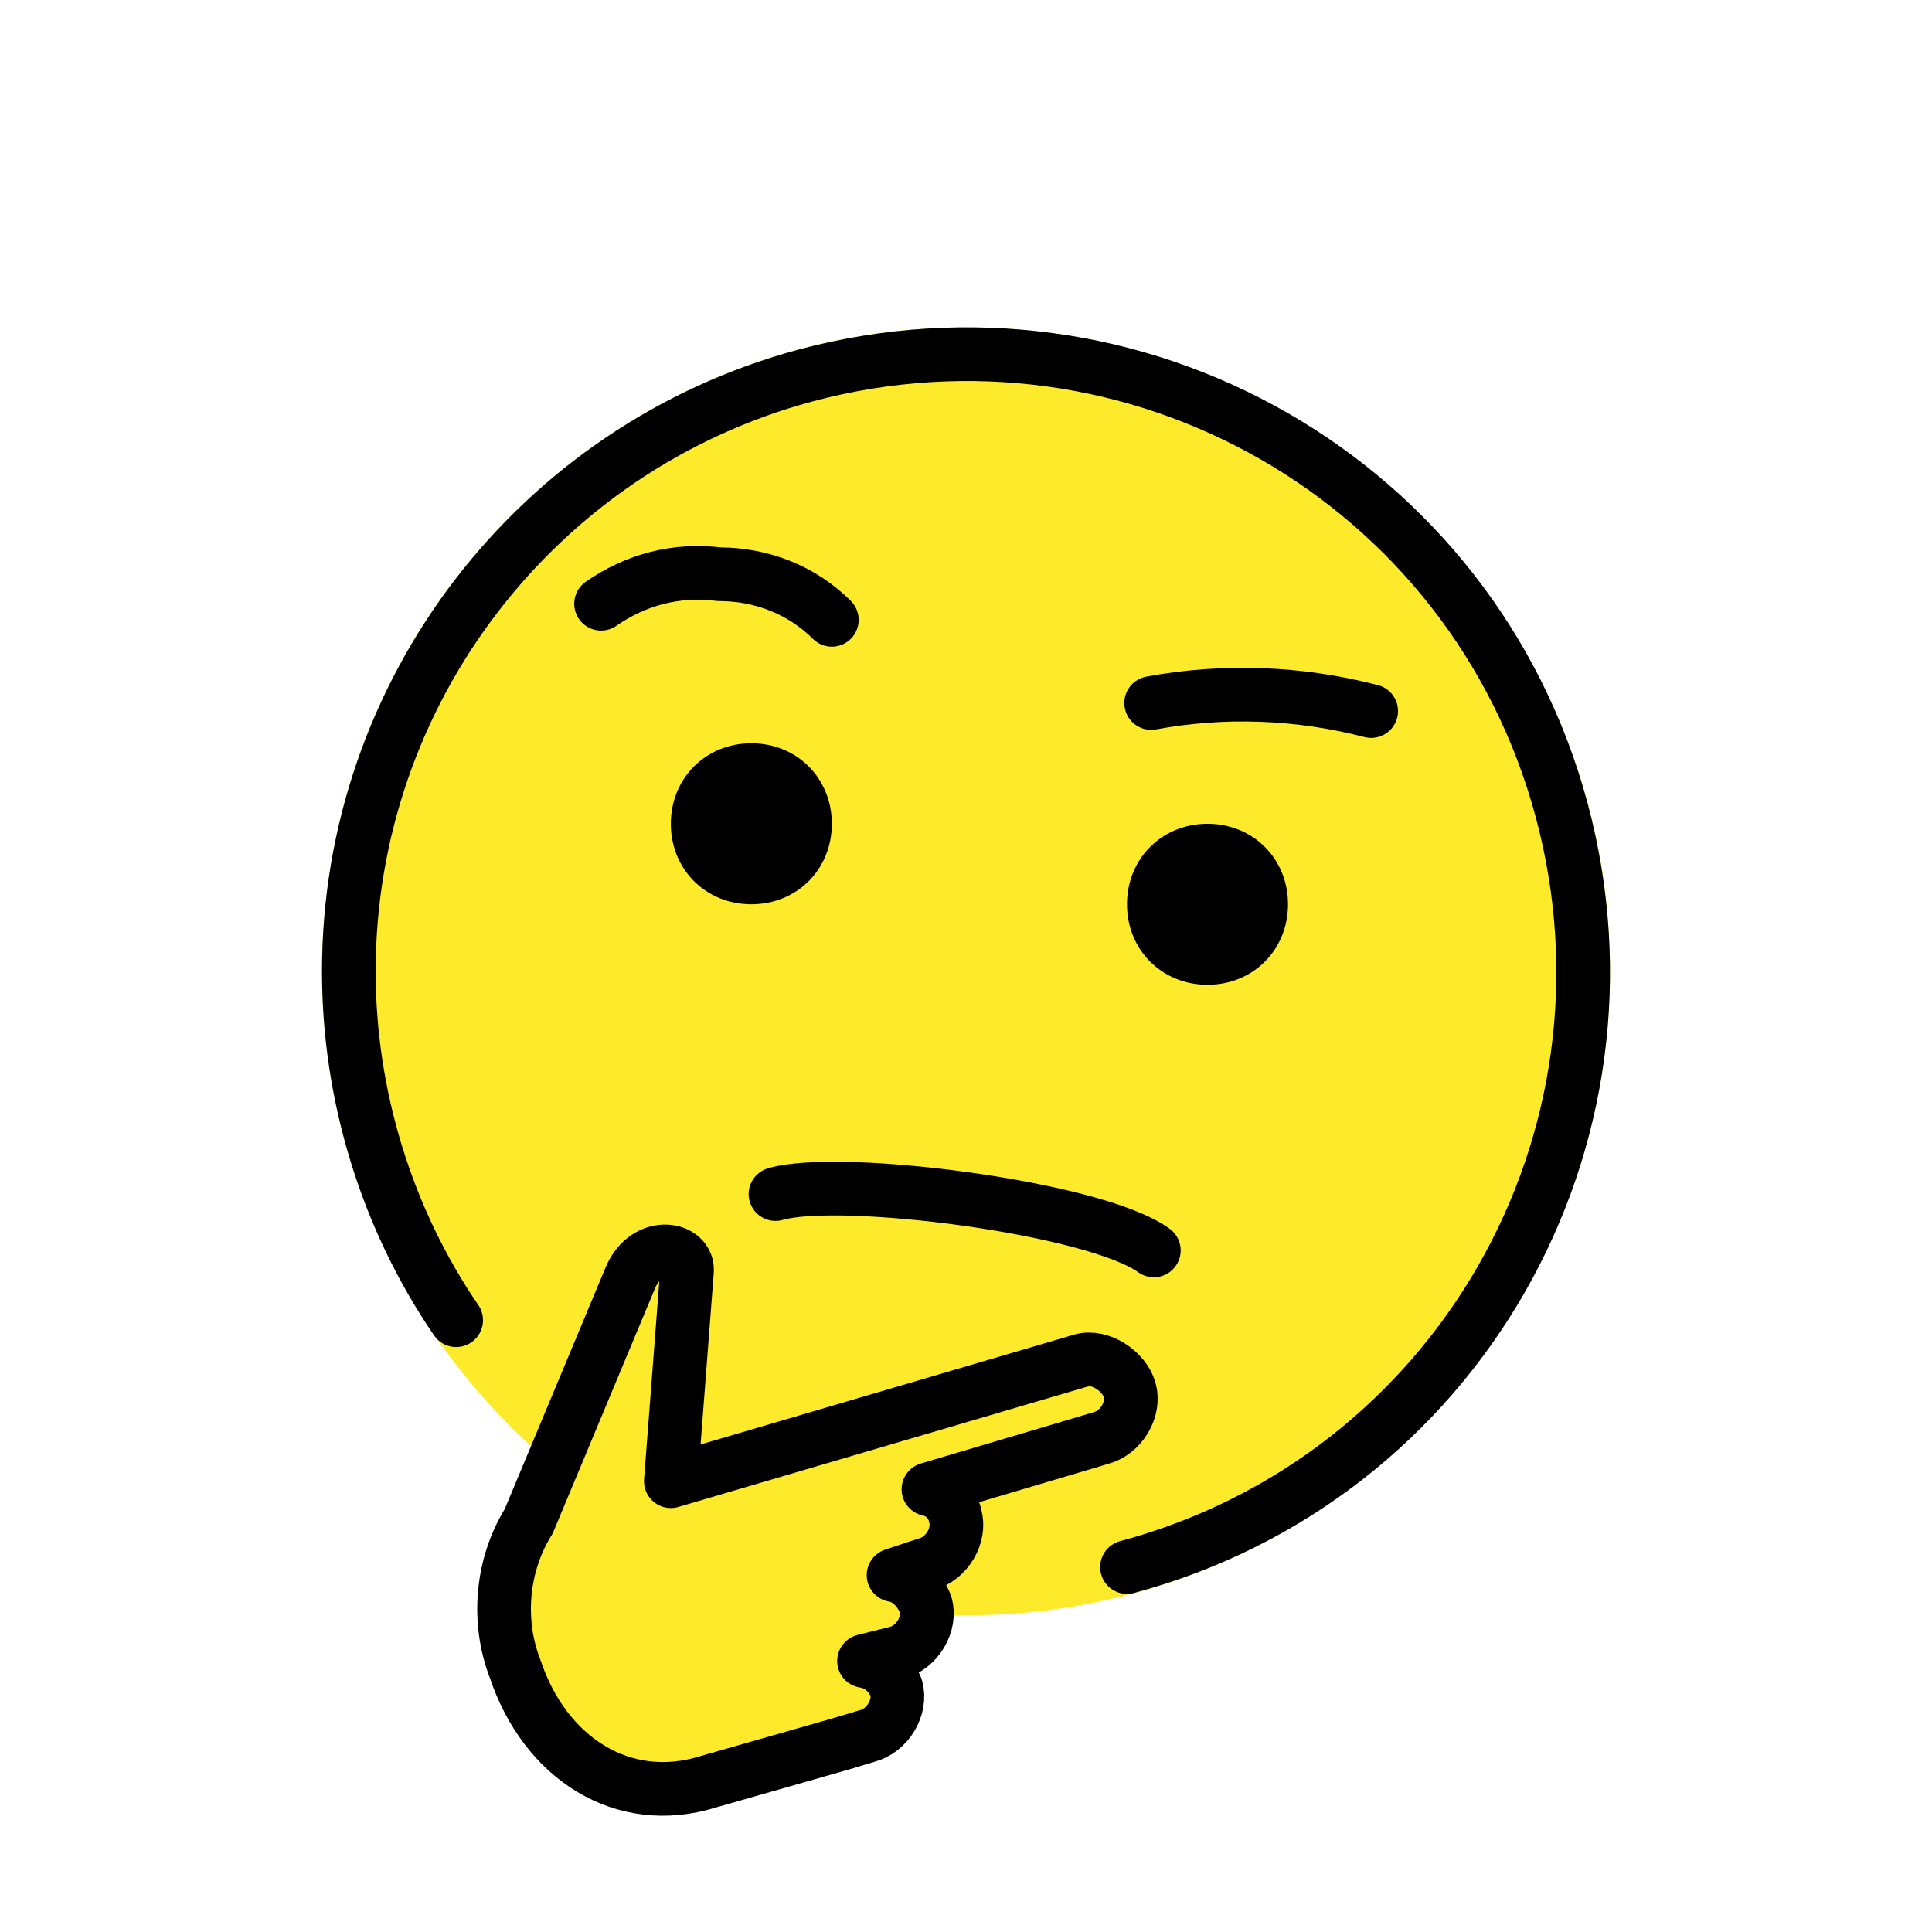
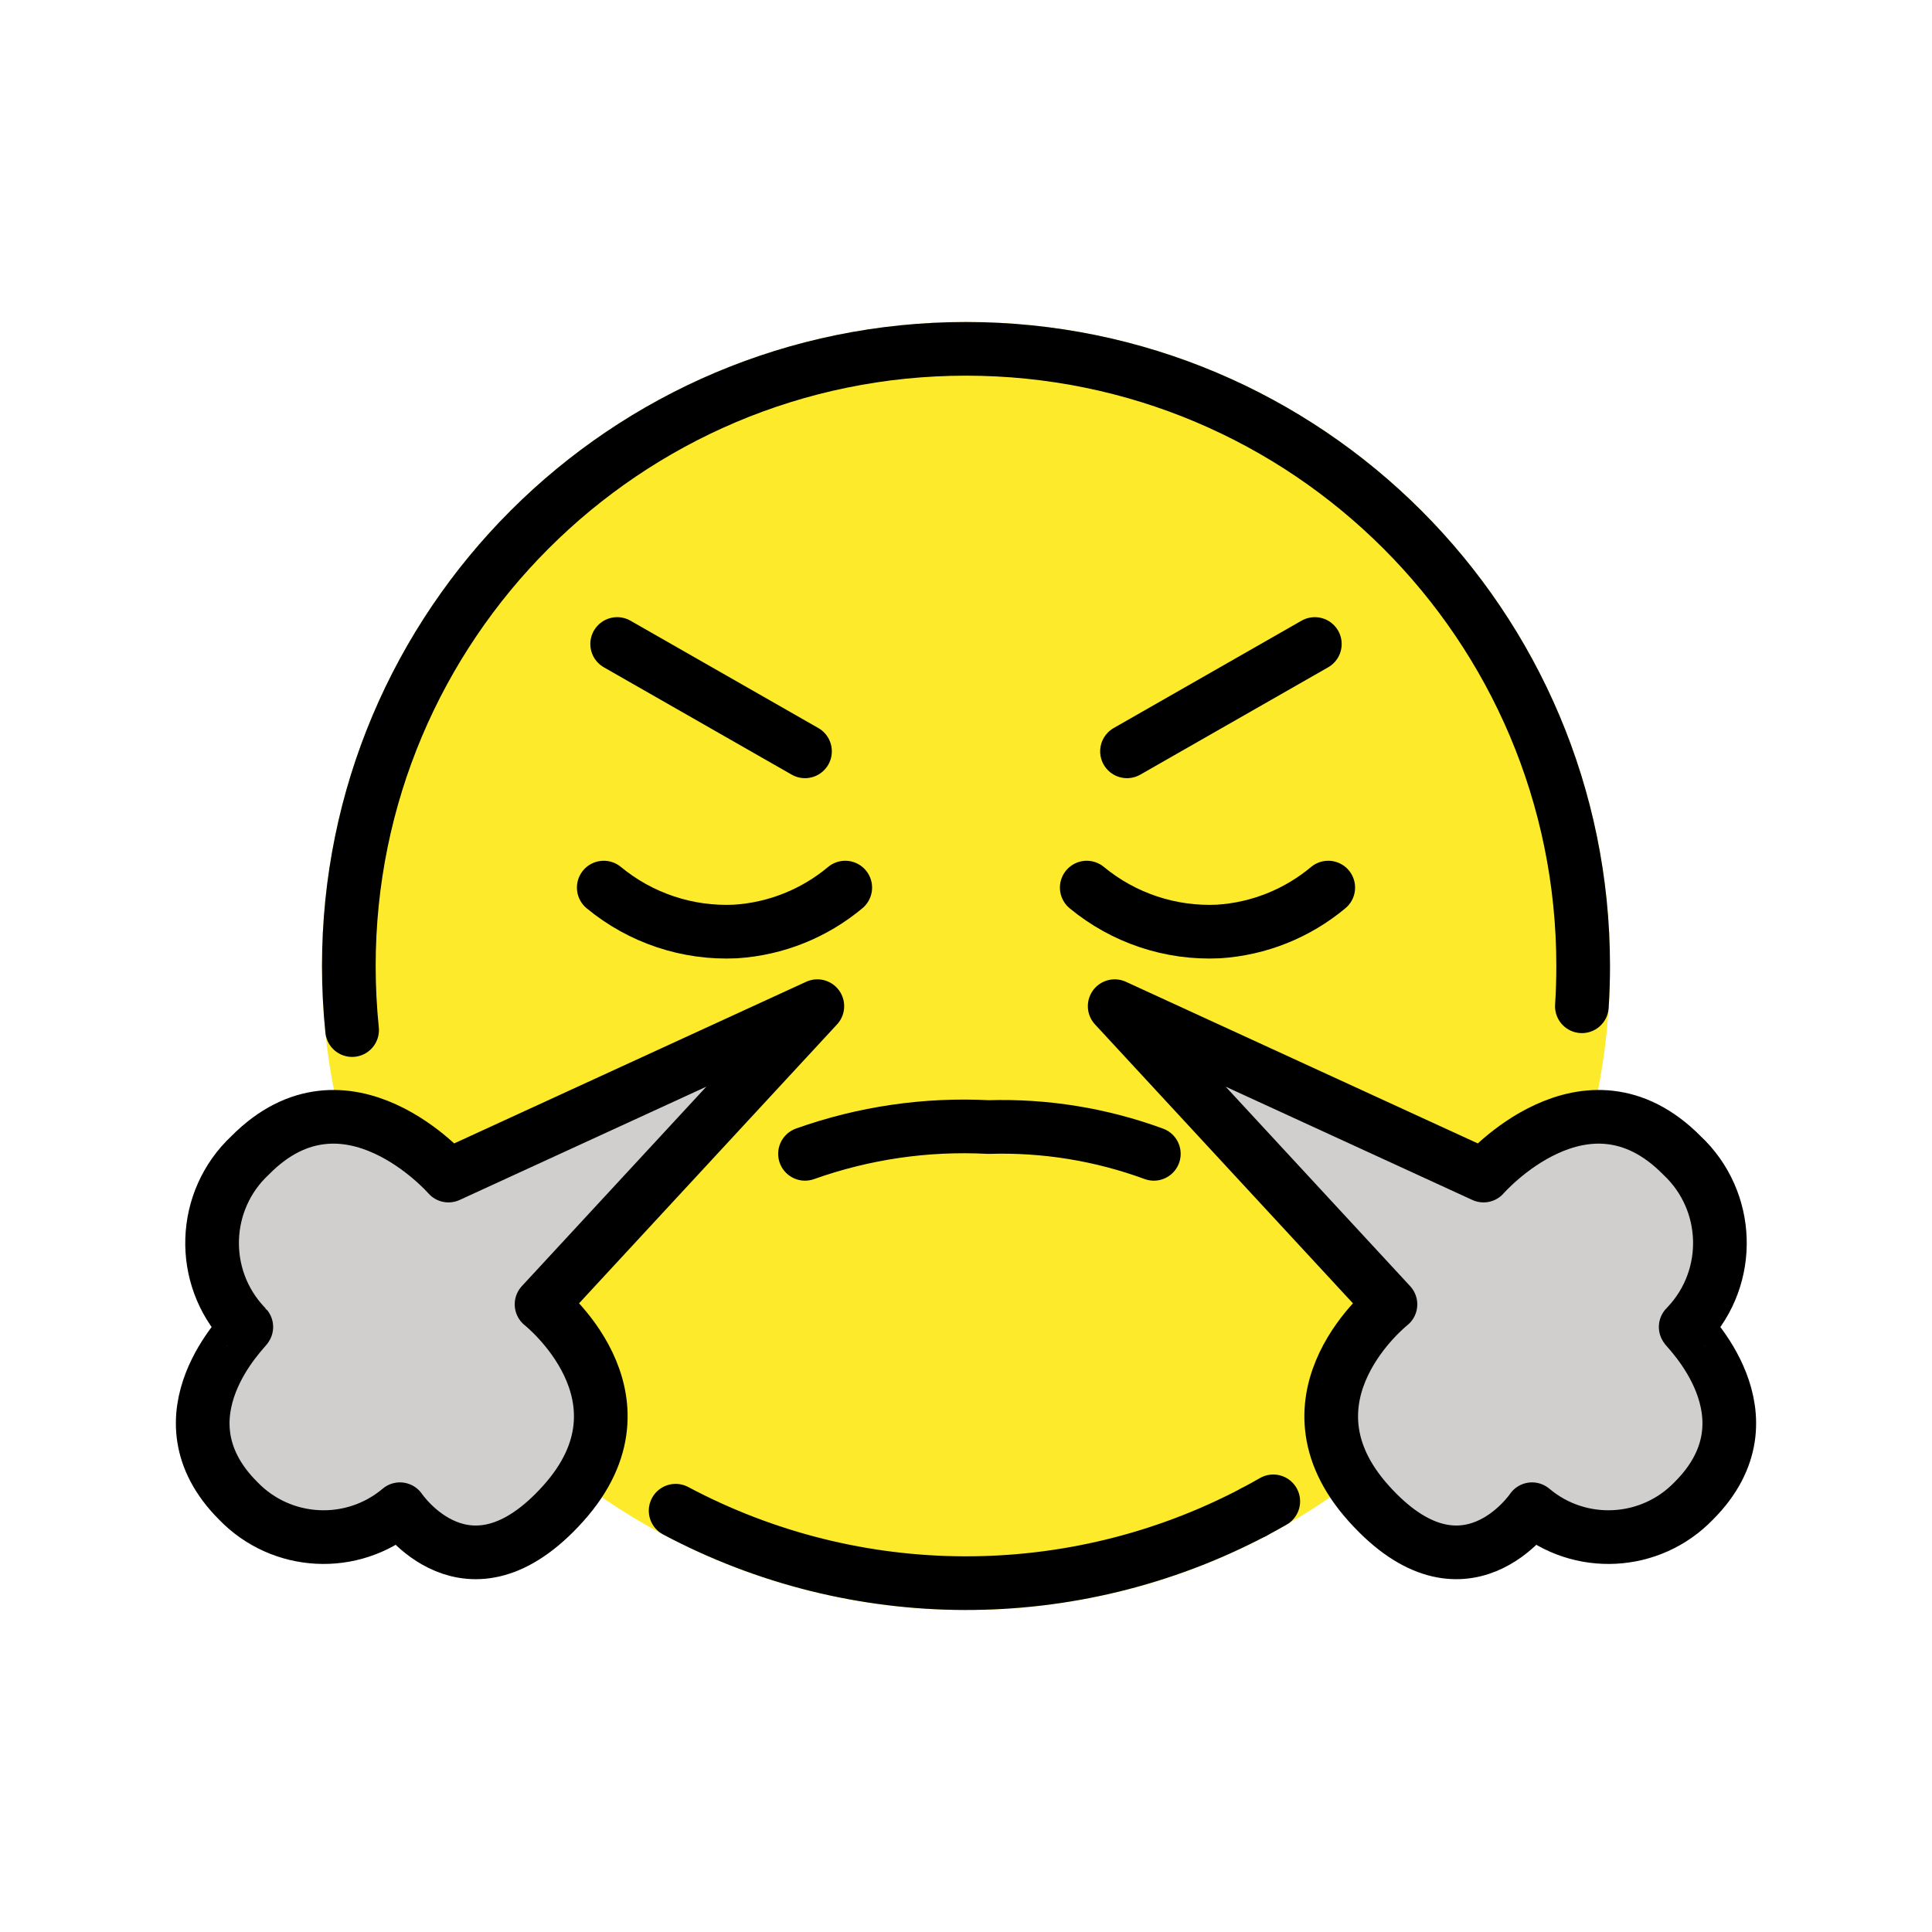
- <svg xmlns="http://www.w3.org/2000/svg" id="emoji" viewBox="0 0 72 72" version="1.1">
+ <svg xmlns="http://www.w3.org/2000/svg" id="emoji" viewBox="0 0 72 72">
  <g id="color">
-     <circle cx="36" cy="36.2" r="24" fill="#FCEA2B" />
-     <path fill="#FCEA2B" d="M19.1,62.3c-0.3-1.2-0.4-2.4-0.3-3.6c0.2-1.1,2.3-6.5,2.7-7.3s1.4-4.5,2.4-4.8c1-0.3,1.2,0.1,1.1,0.7 S24.4,55,24.4,55l9.4-2.8c0,0,7.7-1.9,7.9-1c2.1,2-5.4,4.5-7.5,4.4c0,0,1.1,0.6,0.9,1.3s-0.8,1.2-1,1.2s0.5,0.5,0.6,1.4 c0.9,1.8-2.8,2.3-2.8,2.3c1.3-0.2,3.3,2.1,0.1,2.7c-1,0.3-4.8,1.4-4.8,1.4s-3.3,1.2-5.2-0.1C20.8,65,19.7,63.8,19.1,62.3z" />
+     <path fill="#FCEA2B" d="M36,12c-13.255,0-24,10.745-24,24s10.745,24,24,24s24-10.745,24-24S49.255,12,36,12L36,12z" />
+     <path fill="#D0CFCE" d="M41.541,37.497L55.287,43.81c0,0,3.811-4.378,7.393-0.753c1.804,1.689,1.897,4.521,0.208,6.325 c0,0,0,0-0,0c-0.022,0.024-0.044,0.047-0.067,0.07c-0.034,0.035,3.46,3.321,0.302,6.479 c-1.614,1.675-4.25,1.812-6.028,0.313c0,0-2.522,3.756-6.086-0.214s0.809-7.42,0.809-7.42L41.541,37.497z" />
+     <path fill="#D0CFCE" d="M30.46,37.497L16.713,43.81c0,0-3.811-4.378-7.393-0.753 c-1.804,1.689-1.897,4.521-0.208,6.325c0,0,0,0,0,0c0.022,0.024,0.044,0.047,0.067,0.07 c0.034,0.035-3.46,3.321-0.302,6.479c1.614,1.675,4.25,1.812,6.028,0.313c0,0,2.522,3.757,6.086-0.215 s-0.809-7.42-0.809-7.42L30.46,37.497z" />
  </g>
  <g id="line">
-     <path fill="none" stroke="#000000" stroke-linecap="round" stroke-linejoin="round" stroke-width="2" d="M28.9,44.5c2.4-0.7,11.9,0.5,14.1,2.1" />
-     <path fill="none" stroke="#000000" stroke-linecap="round" stroke-linejoin="round" stroke-width="2" d="M22.4,22.5c1.3-0.9,2.8-1.3,4.4-1.1c1.6,0,3.1,0.6,4.2,1.7" />
-     <path fill="none" stroke="#000000" stroke-linecap="round" stroke-linejoin="round" stroke-width="2" d="M51.1,26.5c-2.7-0.7-5.5-0.8-8.2-0.3" />
-     <path fill="none" stroke="#000000" stroke-linecap="round" stroke-linejoin="round" stroke-width="2" d="M42,58.4c12.3-3.3,19.5-15.9,16.2-28.2S42.3,10.7,30,14c-10,2.7-17,11.8-17,22.2c0,4.6,1.4,9.2,4,13" />
-     <path d="M31,30.7c0,1.7-1.3,3-3,3s-3-1.3-3-3s1.3-3,3-3S31,29,31,30.7" />
-     <path d="M48,33.7c0,1.7-1.3,3-3,3s-3-1.3-3-3s1.3-3,3-3S48,32,48,33.7" />
-     <path fill="none" stroke="#000000" stroke-linecap="round" stroke-linejoin="round" stroke-width="2" d="M19.7,56.7c-1,1.6-1.2,3.7-0.5,5.5c1.1,3.3,4,5.2,7.2,4.2l4.9-1.4l1-0.3c0.8-0.2,1.3-1.1,1.1-1.8l0,0 c-0.2-0.5-0.6-0.9-1.2-1l1.2-0.3c0.8-0.2,1.3-1.1,1.1-1.8c-0.2-0.5-0.6-1-1.2-1.1l1.2-0.4c0.8-0.2,1.3-1.1,1.1-1.8 c-0.1-0.5-0.5-0.9-1-1l6.4-1.9c0.8-0.2,1.3-1.1,1.1-1.8s-1.1-1.3-1.8-1.1l0,0l-10.2,3l-5.1,1.5l0.6-7.8c0.1-0.9-1.5-1.2-2.1,0.2 L19.7,56.7z" />
+     <path fill="none" stroke="#000000" stroke-linecap="round" stroke-linejoin="round" stroke-width="2" d="M46.717,56.356 c-6.747,3.545-14.81,3.523-21.538-0.056" />
+     <path fill="none" stroke="#000000" stroke-linecap="round" stroke-linejoin="round" stroke-width="2" d="M47.451,55.951 c-0.242,0.139-0.487,0.274-0.735,0.405" />
+     <path fill="none" stroke="#000000" stroke-linecap="round" stroke-linejoin="round" stroke-width="2" d="M13.122,38.388 C13.041,37.594,13,36.797,13,36c0-12.703,10.297-23,23-23s23,10.297,23,23c0,0.504-0.016,1.005-0.048,1.501" />
+     <line x1="23" x2="30" y1="24" y2="28" fill="none" stroke="#000000" stroke-linecap="round" stroke-linejoin="round" stroke-width="2" />
+     <line x1="49" x2="42" y1="24" y2="28" fill="none" stroke="#000000" stroke-linecap="round" stroke-linejoin="round" stroke-width="2" />
+     <path fill="none" stroke="#000000" stroke-linecap="round" stroke-linejoin="round" stroke-width="2" d="M30,43 c2.192-0.781,4.518-1.12,6.842-0.998C38.94,41.937,41.03,42.276,43,43" />
+     <path fill="none" stroke="#000000" stroke-linecap="round" stroke-linejoin="round" stroke-width="2" d="M22.5,33.078 c1.376,1.137,3.126,1.721,4.909,1.636c1.503-0.096,2.936-0.67,4.091-1.636" />
+     <path fill="none" stroke="#000000" stroke-linecap="round" stroke-linejoin="round" stroke-width="2" d="M40.5,33.078 c1.376,1.137,3.126,1.721,4.909,1.636c1.503-0.096,2.936-0.67,4.091-1.636" />
+     <path fill="none" stroke="#000000" stroke-linecap="round" stroke-linejoin="round" stroke-width="2" d="M30.46,37.497 L16.713,43.81c0,0-3.811-4.378-7.393-0.753c-1.804,1.689-1.897,4.521-0.208,6.325c0,0,0,0,0,0 c0.022,0.024,0.044,0.047,0.067,0.07c0.034,0.035-3.46,3.321-0.302,6.479c1.614,1.675,4.25,1.812,6.028,0.313 c0,0,2.522,3.757,6.086-0.215s-0.809-7.42-0.809-7.42L30.46,37.497z" />
+     <path fill="none" stroke="#000000" stroke-linecap="round" stroke-linejoin="round" stroke-width="2" d="M41.541,37.497 L55.287,43.81c0,0,3.811-4.378,7.393-0.753c1.804,1.689,1.897,4.521,0.208,6.325c0,0,0,0-0,0 c-0.022,0.024-0.044,0.047-0.067,0.07c-0.034,0.035,3.46,3.321,0.302,6.479c-1.614,1.675-4.25,1.812-6.028,0.313 c0,0-2.522,3.756-6.086-0.214s0.809-7.42,0.809-7.42L41.541,37.497z" />
  </g>
</svg>
